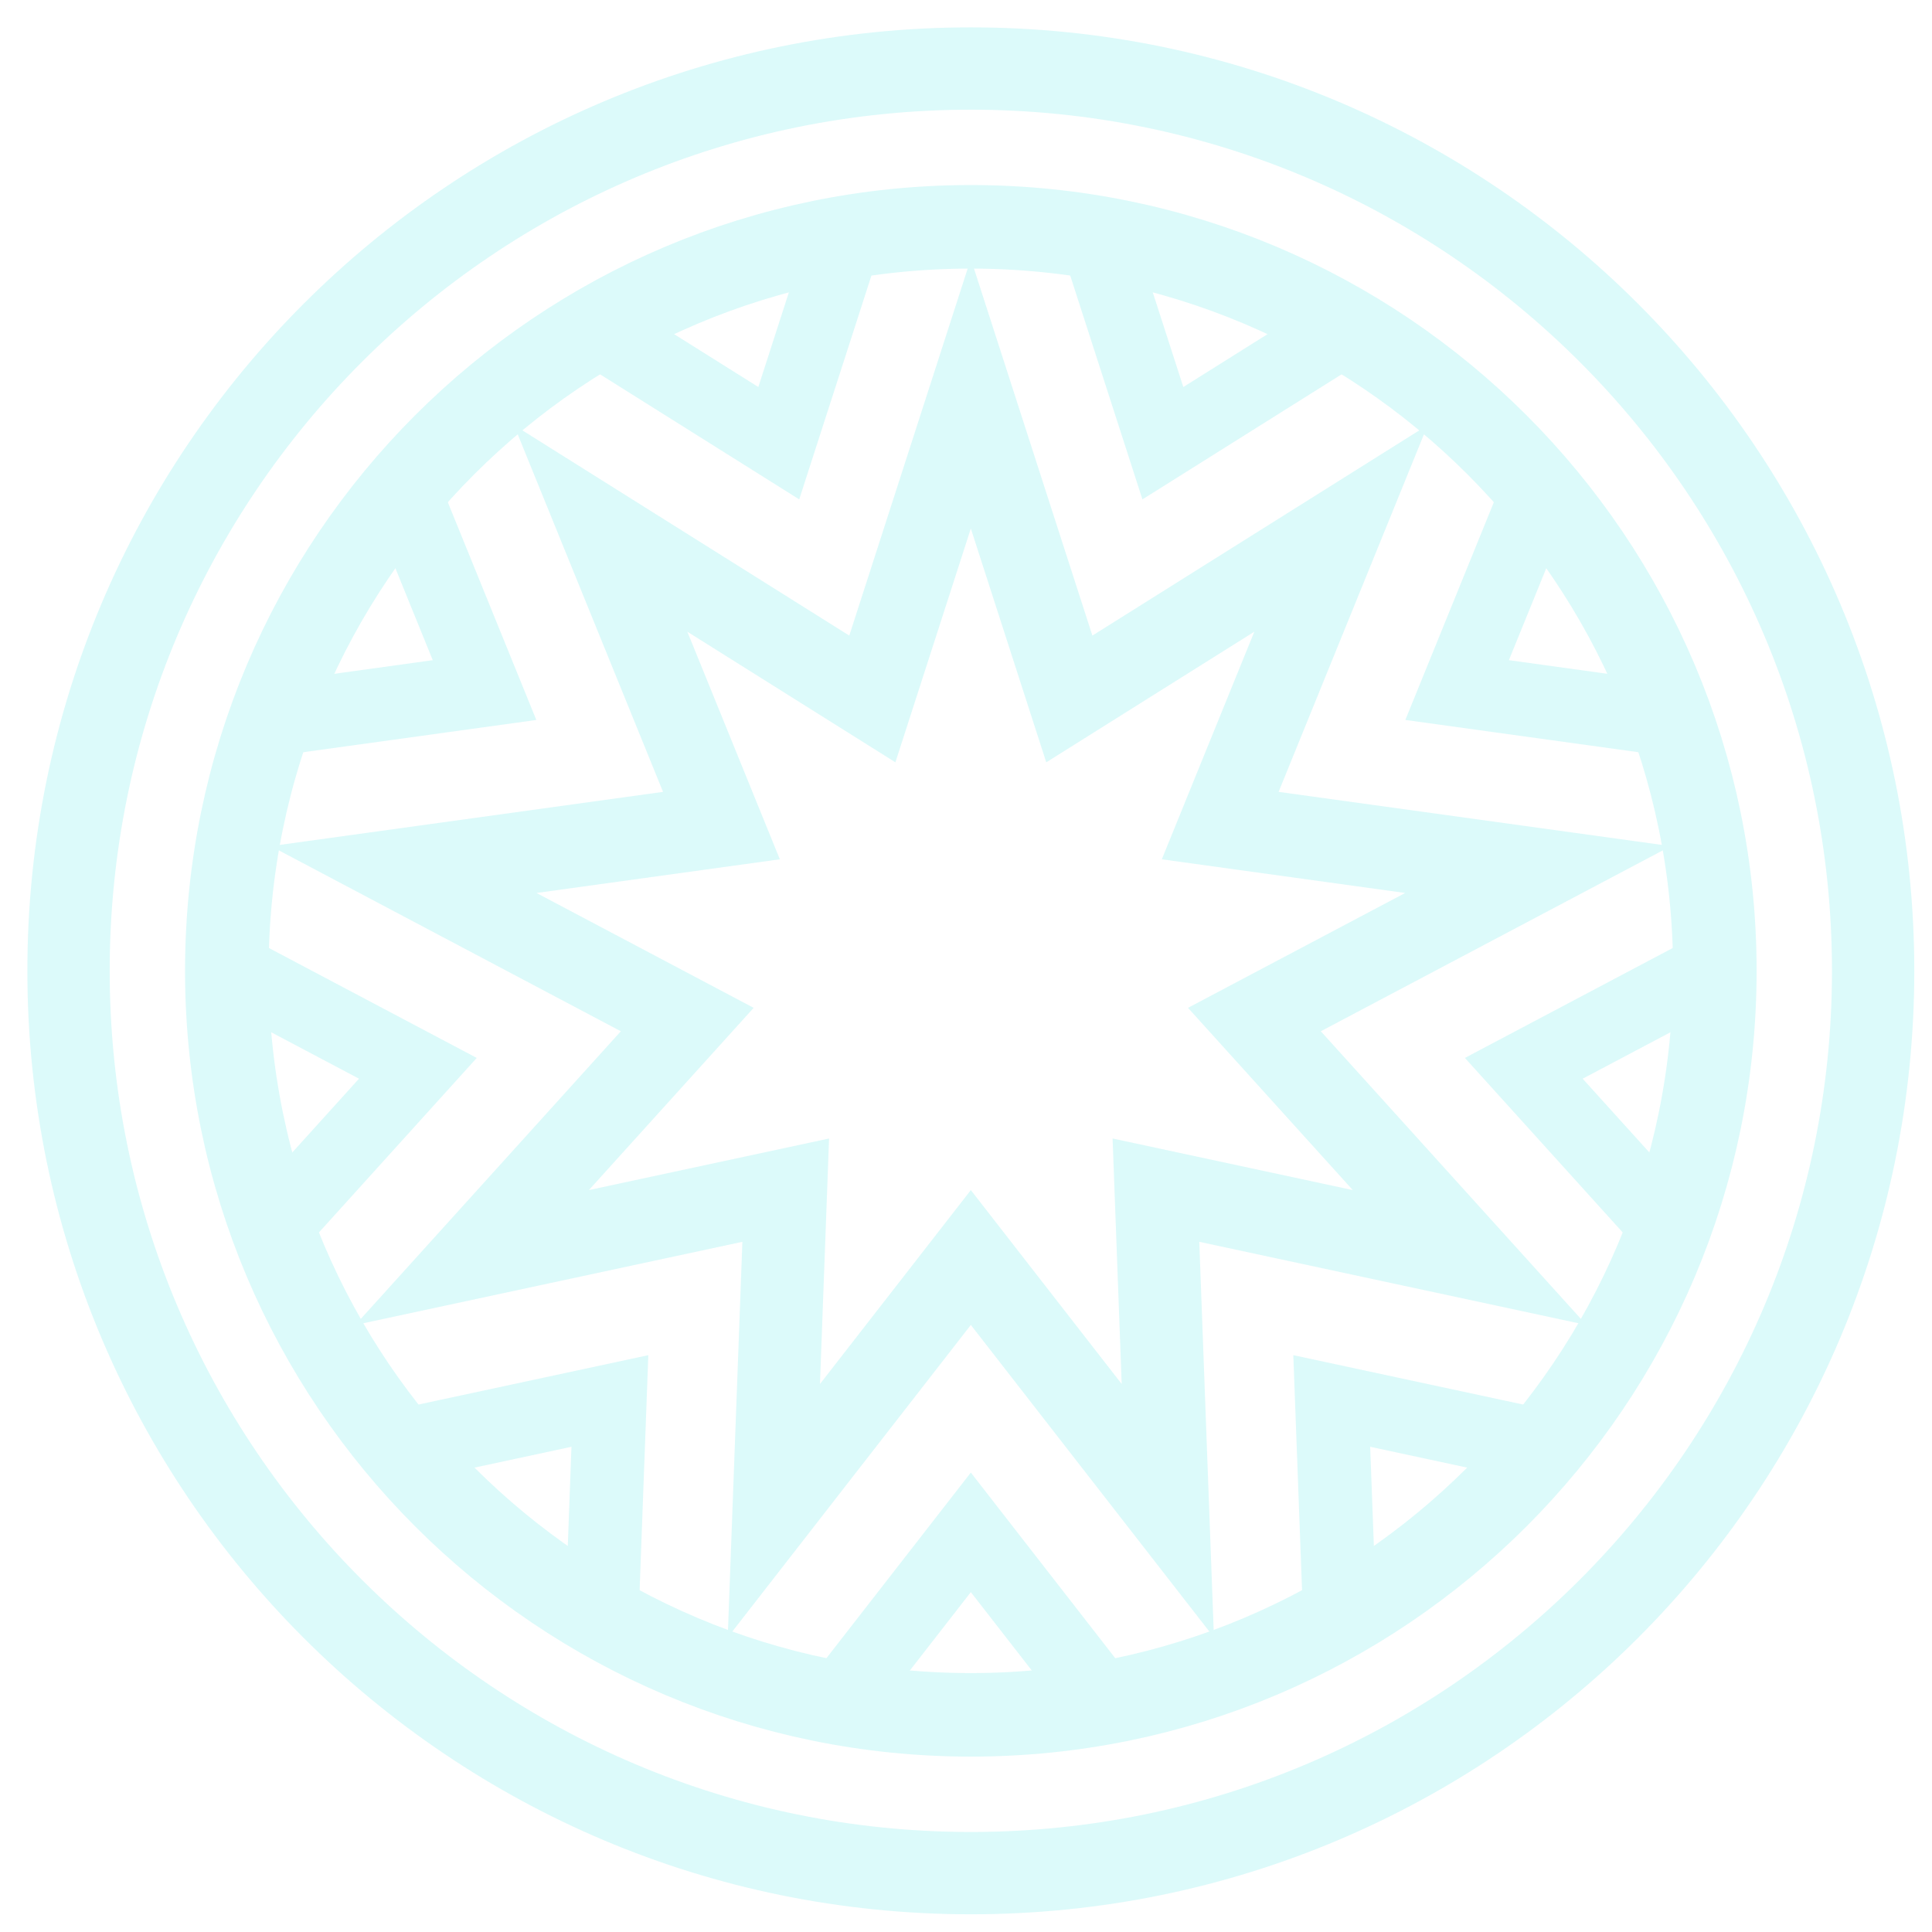
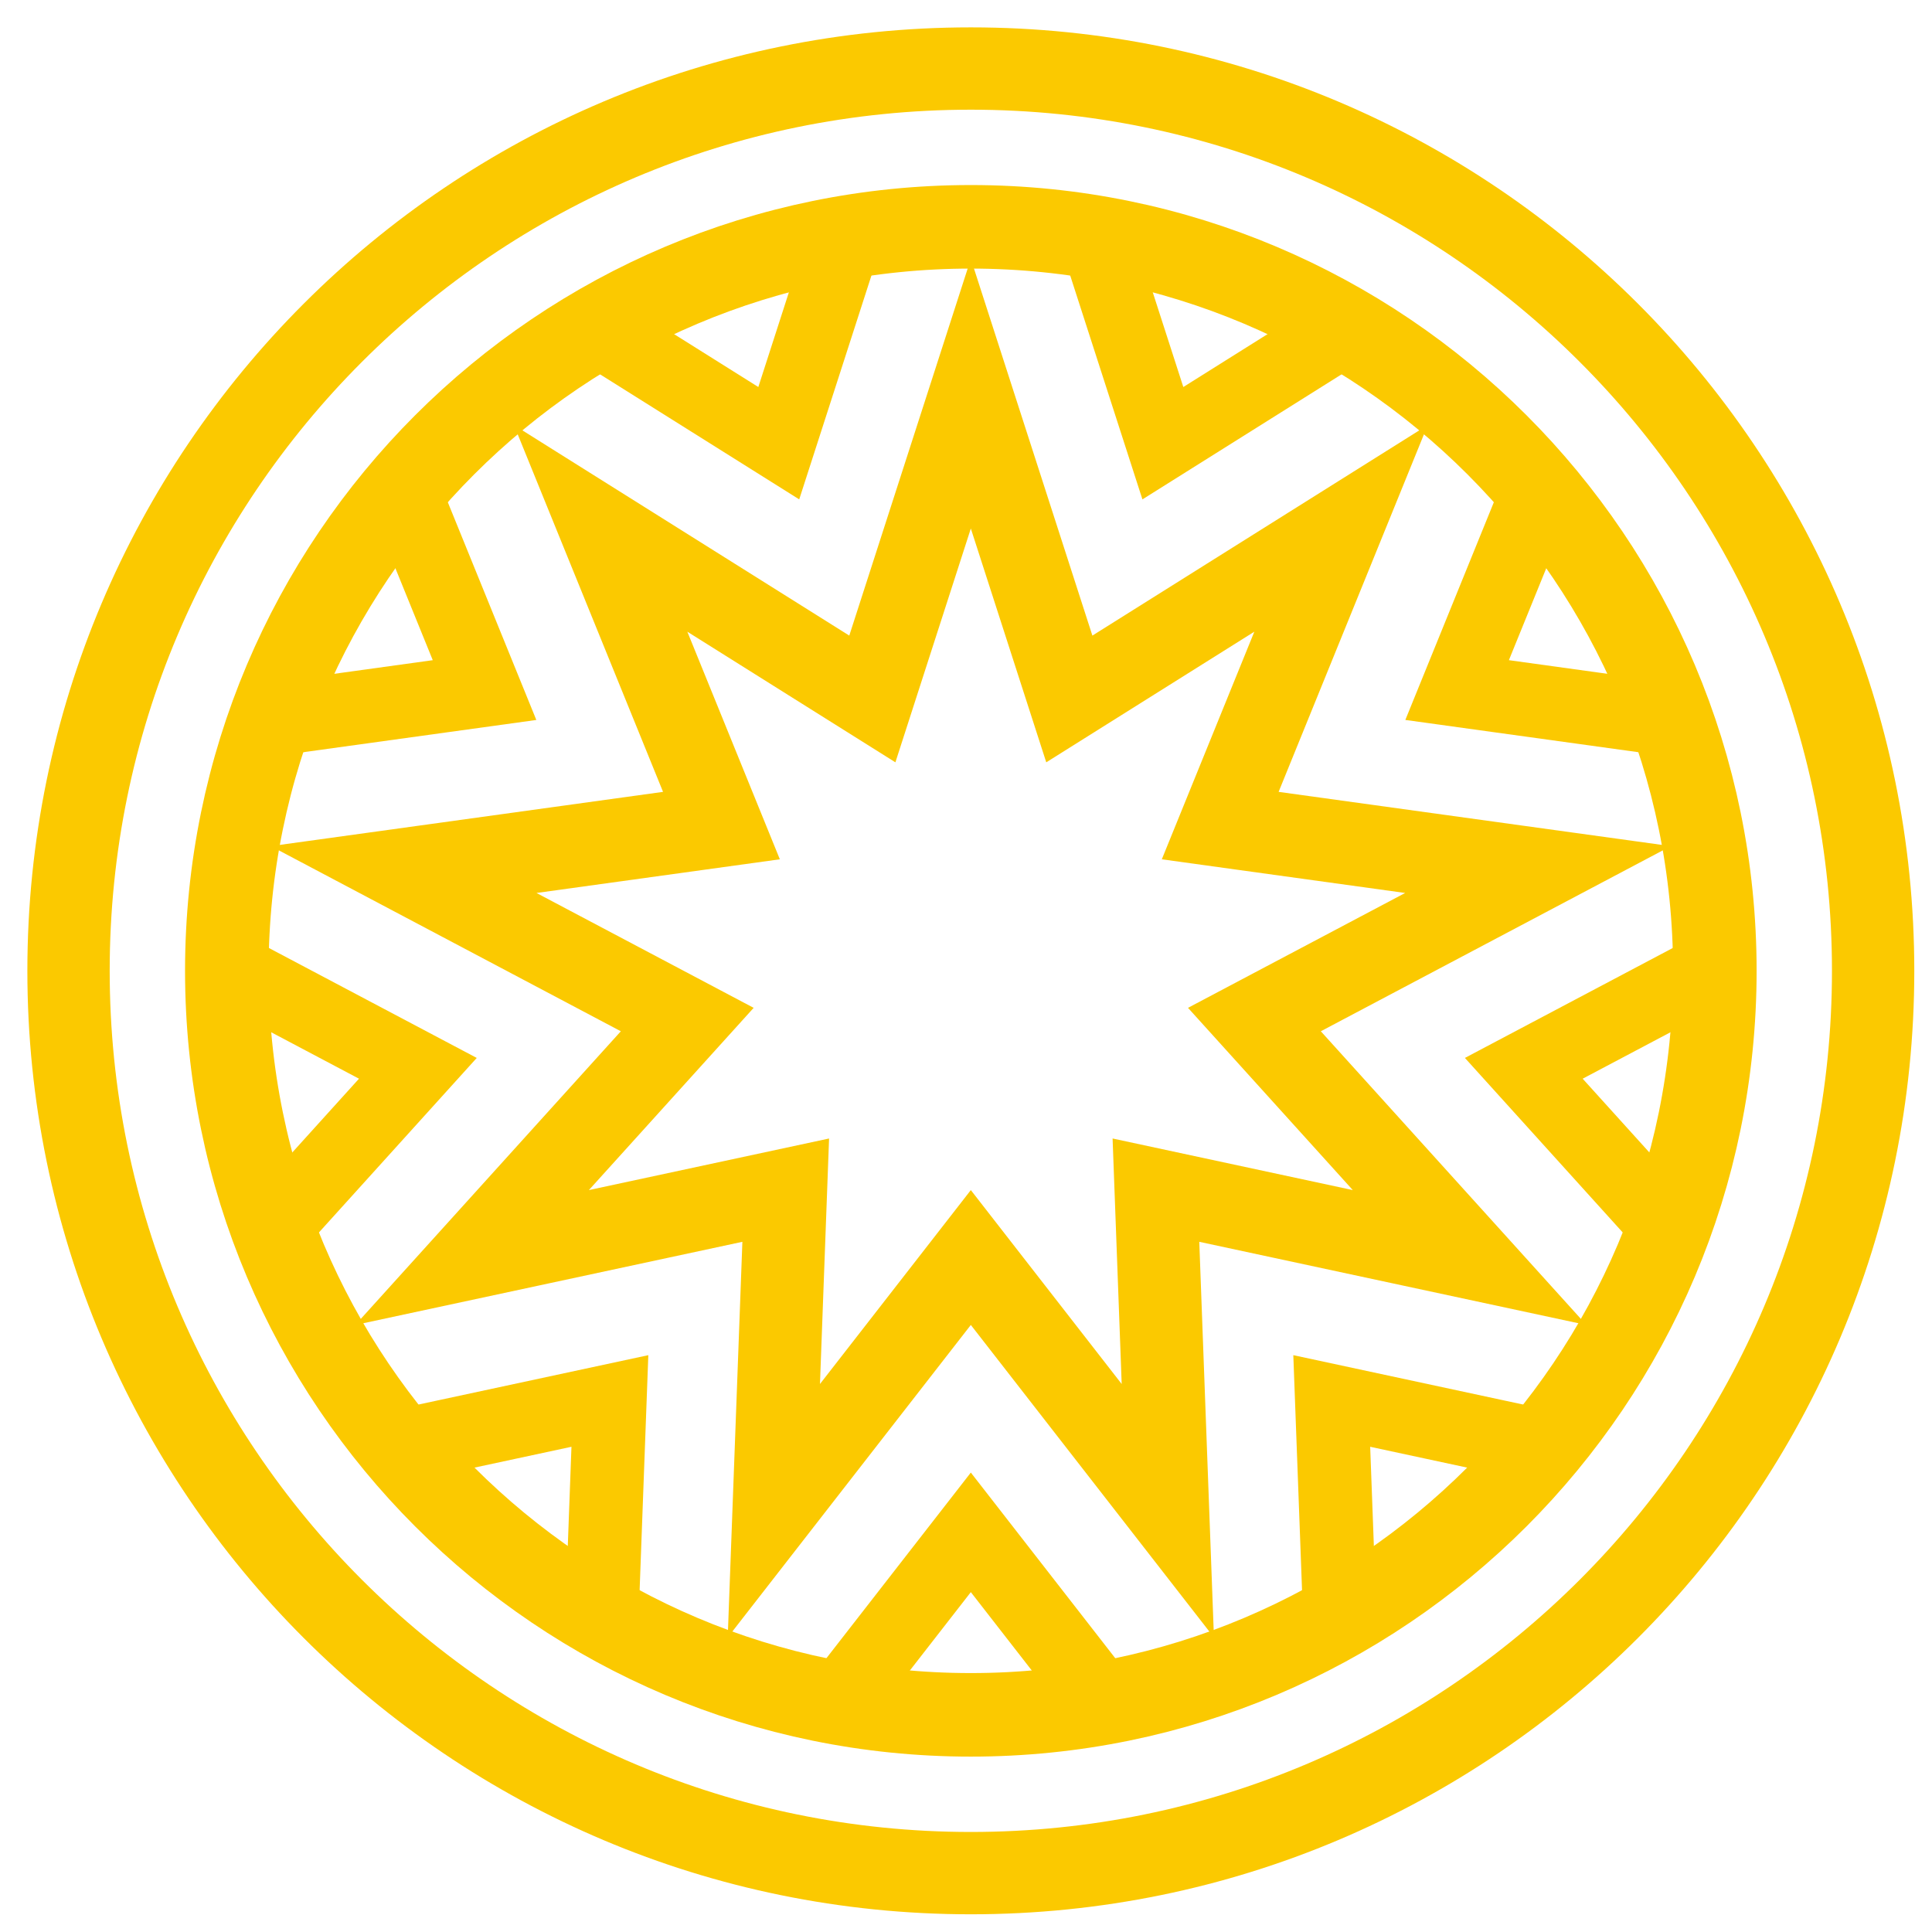
<svg xmlns="http://www.w3.org/2000/svg" version="1.1" id="Layer_1" x="0px" y="0px" width="100px" height="100px" viewBox="0 0 100 100" enable-background="new 0 0 100 100" xml:space="preserve">
-   <circle fill="none" stroke="#DCFAFA" stroke-width="4.261" stroke-miterlimit="10" cx="50.25" cy="50.25" r="46.703" />
-   <circle fill="none" stroke="#DCFAFA" stroke-width="4.324" stroke-miterlimit="10" cx="50.25" cy="50.25" r="38.51" />
-   <path fill="none" stroke="#DCFAFA" stroke-width="3.8" stroke-miterlimit="10" d="M69.66,16.994  c-3.914-2.289-8.265-3.906-12.903-4.695L60.19,22.94L69.66,16.994z" />
-   <path fill="none" stroke="#DCFAFA" stroke-width="3.8" stroke-miterlimit="10" d="M43.742,12.299  c-4.636,0.789-8.989,2.406-12.903,4.695l9.47,5.946L43.742,12.299z" />
-   <path fill="none" stroke="#DCFAFA" stroke-width="3.8" stroke-miterlimit="10" d="M86.506,37.252  c-1.573-4.387-3.922-8.402-6.877-11.888l-4.209,10.353L86.506,37.252z" />
-   <path fill="none" stroke="#DCFAFA" stroke-width="3.8" stroke-miterlimit="10" d="M86.38,63.6c1.537-4.159,2.38-8.656,2.38-13.35  c0-0.061-0.004-0.121-0.005-0.182l-9.884,5.228L86.38,63.6z" />
-   <path fill="none" stroke="#DCFAFA" stroke-width="3.8" stroke-miterlimit="10" d="M20.871,25.364  c-2.956,3.486-5.304,7.501-6.877,11.888l11.086-1.534L20.871,25.364z" />
-   <path fill="none" stroke="#DCFAFA" stroke-width="3.8" stroke-miterlimit="10" d="M69.346,83.687  c4.014-2.298,7.579-5.29,10.519-8.824l-10.934-2.349L69.346,83.687z" />
-   <path fill="none" stroke="#DCFAFA" stroke-width="3.8" stroke-miterlimit="10" d="M43.385,88.138  c2.228,0.401,4.52,0.622,6.865,0.622s4.635-0.221,6.865-0.622l-6.865-8.824L43.385,88.138z" />
-   <path fill="none" stroke="#DCFAFA" stroke-width="3.8" stroke-miterlimit="10" d="M20.635,74.863  c2.94,3.534,6.505,6.527,10.519,8.824l0.414-11.173L20.635,74.863z" />
-   <path fill="none" stroke="#DCFAFA" stroke-width="3.8" stroke-miterlimit="10" d="M11.745,50.068c0,0.061-0.005,0.121-0.005,0.182  c0,4.694,0.842,9.19,2.38,13.35l7.509-8.304L11.745,50.068z" />
-   <polygon fill="none" stroke="#DCFAFA" stroke-width="4.286" stroke-miterlimit="10" points="50.25,20.375 55.348,36.178   69.411,27.349 63.158,42.732 79.606,45.008 64.928,52.772 76.065,65.089 59.831,61.602 60.446,78.195 50.25,65.089 40.054,78.195   40.669,61.602 24.435,65.089 35.572,52.772 20.894,45.008 37.342,42.732 31.089,27.349 45.152,36.178 " />
+   <circle fill="none" stroke="#FBC900" stroke-width="4.261" stroke-miterlimit="10" cx="50.25" cy="50.25" r="46.703" />
+   <circle fill="none" stroke="#FBC900" stroke-width="4.324" stroke-miterlimit="10" cx="50.25" cy="50.25" r="38.51" />
+   <path fill="none" stroke="#FBC900" stroke-width="3.8" stroke-miterlimit="10" d="M69.66,16.994  c-3.914-2.289-8.265-3.906-12.903-4.695L60.19,22.94L69.66,16.994z" />
+   <path fill="none" stroke="#FBC900" stroke-width="3.8" stroke-miterlimit="10" d="M43.742,12.299  c-4.636,0.789-8.989,2.406-12.903,4.695l9.47,5.946L43.742,12.299z" />
+   <path fill="none" stroke="#FBC900" stroke-width="3.8" stroke-miterlimit="10" d="M86.506,37.252  c-1.573-4.387-3.922-8.402-6.877-11.888l-4.209,10.353L86.506,37.252z" />
+   <path fill="none" stroke="#FBC900" stroke-width="3.8" stroke-miterlimit="10" d="M86.38,63.6c1.537-4.159,2.38-8.656,2.38-13.35  c0-0.061-0.004-0.121-0.005-0.182l-9.884,5.228L86.38,63.6z" />
+   <path fill="none" stroke="#FBC900" stroke-width="3.8" stroke-miterlimit="10" d="M20.871,25.364  c-2.956,3.486-5.304,7.501-6.877,11.888l11.086-1.534L20.871,25.364z" />
+   <path fill="none" stroke="#FBC900" stroke-width="3.8" stroke-miterlimit="10" d="M69.346,83.687  c4.014-2.298,7.579-5.29,10.519-8.824l-10.934-2.349L69.346,83.687z" />
+   <path fill="none" stroke="#FBC900" stroke-width="3.8" stroke-miterlimit="10" d="M43.385,88.138  c2.228,0.401,4.52,0.622,6.865,0.622s4.635-0.221,6.865-0.622l-6.865-8.824L43.385,88.138z" />
+   <path fill="none" stroke="#FBC900" stroke-width="3.8" stroke-miterlimit="10" d="M20.635,74.863  c2.94,3.534,6.505,6.527,10.519,8.824l0.414-11.173L20.635,74.863z" />
+   <path fill="none" stroke="#FBC900" stroke-width="3.8" stroke-miterlimit="10" d="M11.745,50.068c0,0.061-0.005,0.121-0.005,0.182  c0,4.694,0.842,9.19,2.38,13.35l7.509-8.304L11.745,50.068z" />
+   <polygon fill="none" stroke="#FBC900" stroke-width="4.286" stroke-miterlimit="10" points="50.25,20.375 55.348,36.178   69.411,27.349 63.158,42.732 79.606,45.008 64.928,52.772 76.065,65.089 59.831,61.602 60.446,78.195 50.25,65.089 40.054,78.195   40.669,61.602 24.435,65.089 35.572,52.772 20.894,45.008 37.342,42.732 31.089,27.349 45.152,36.178 " />
</svg>
